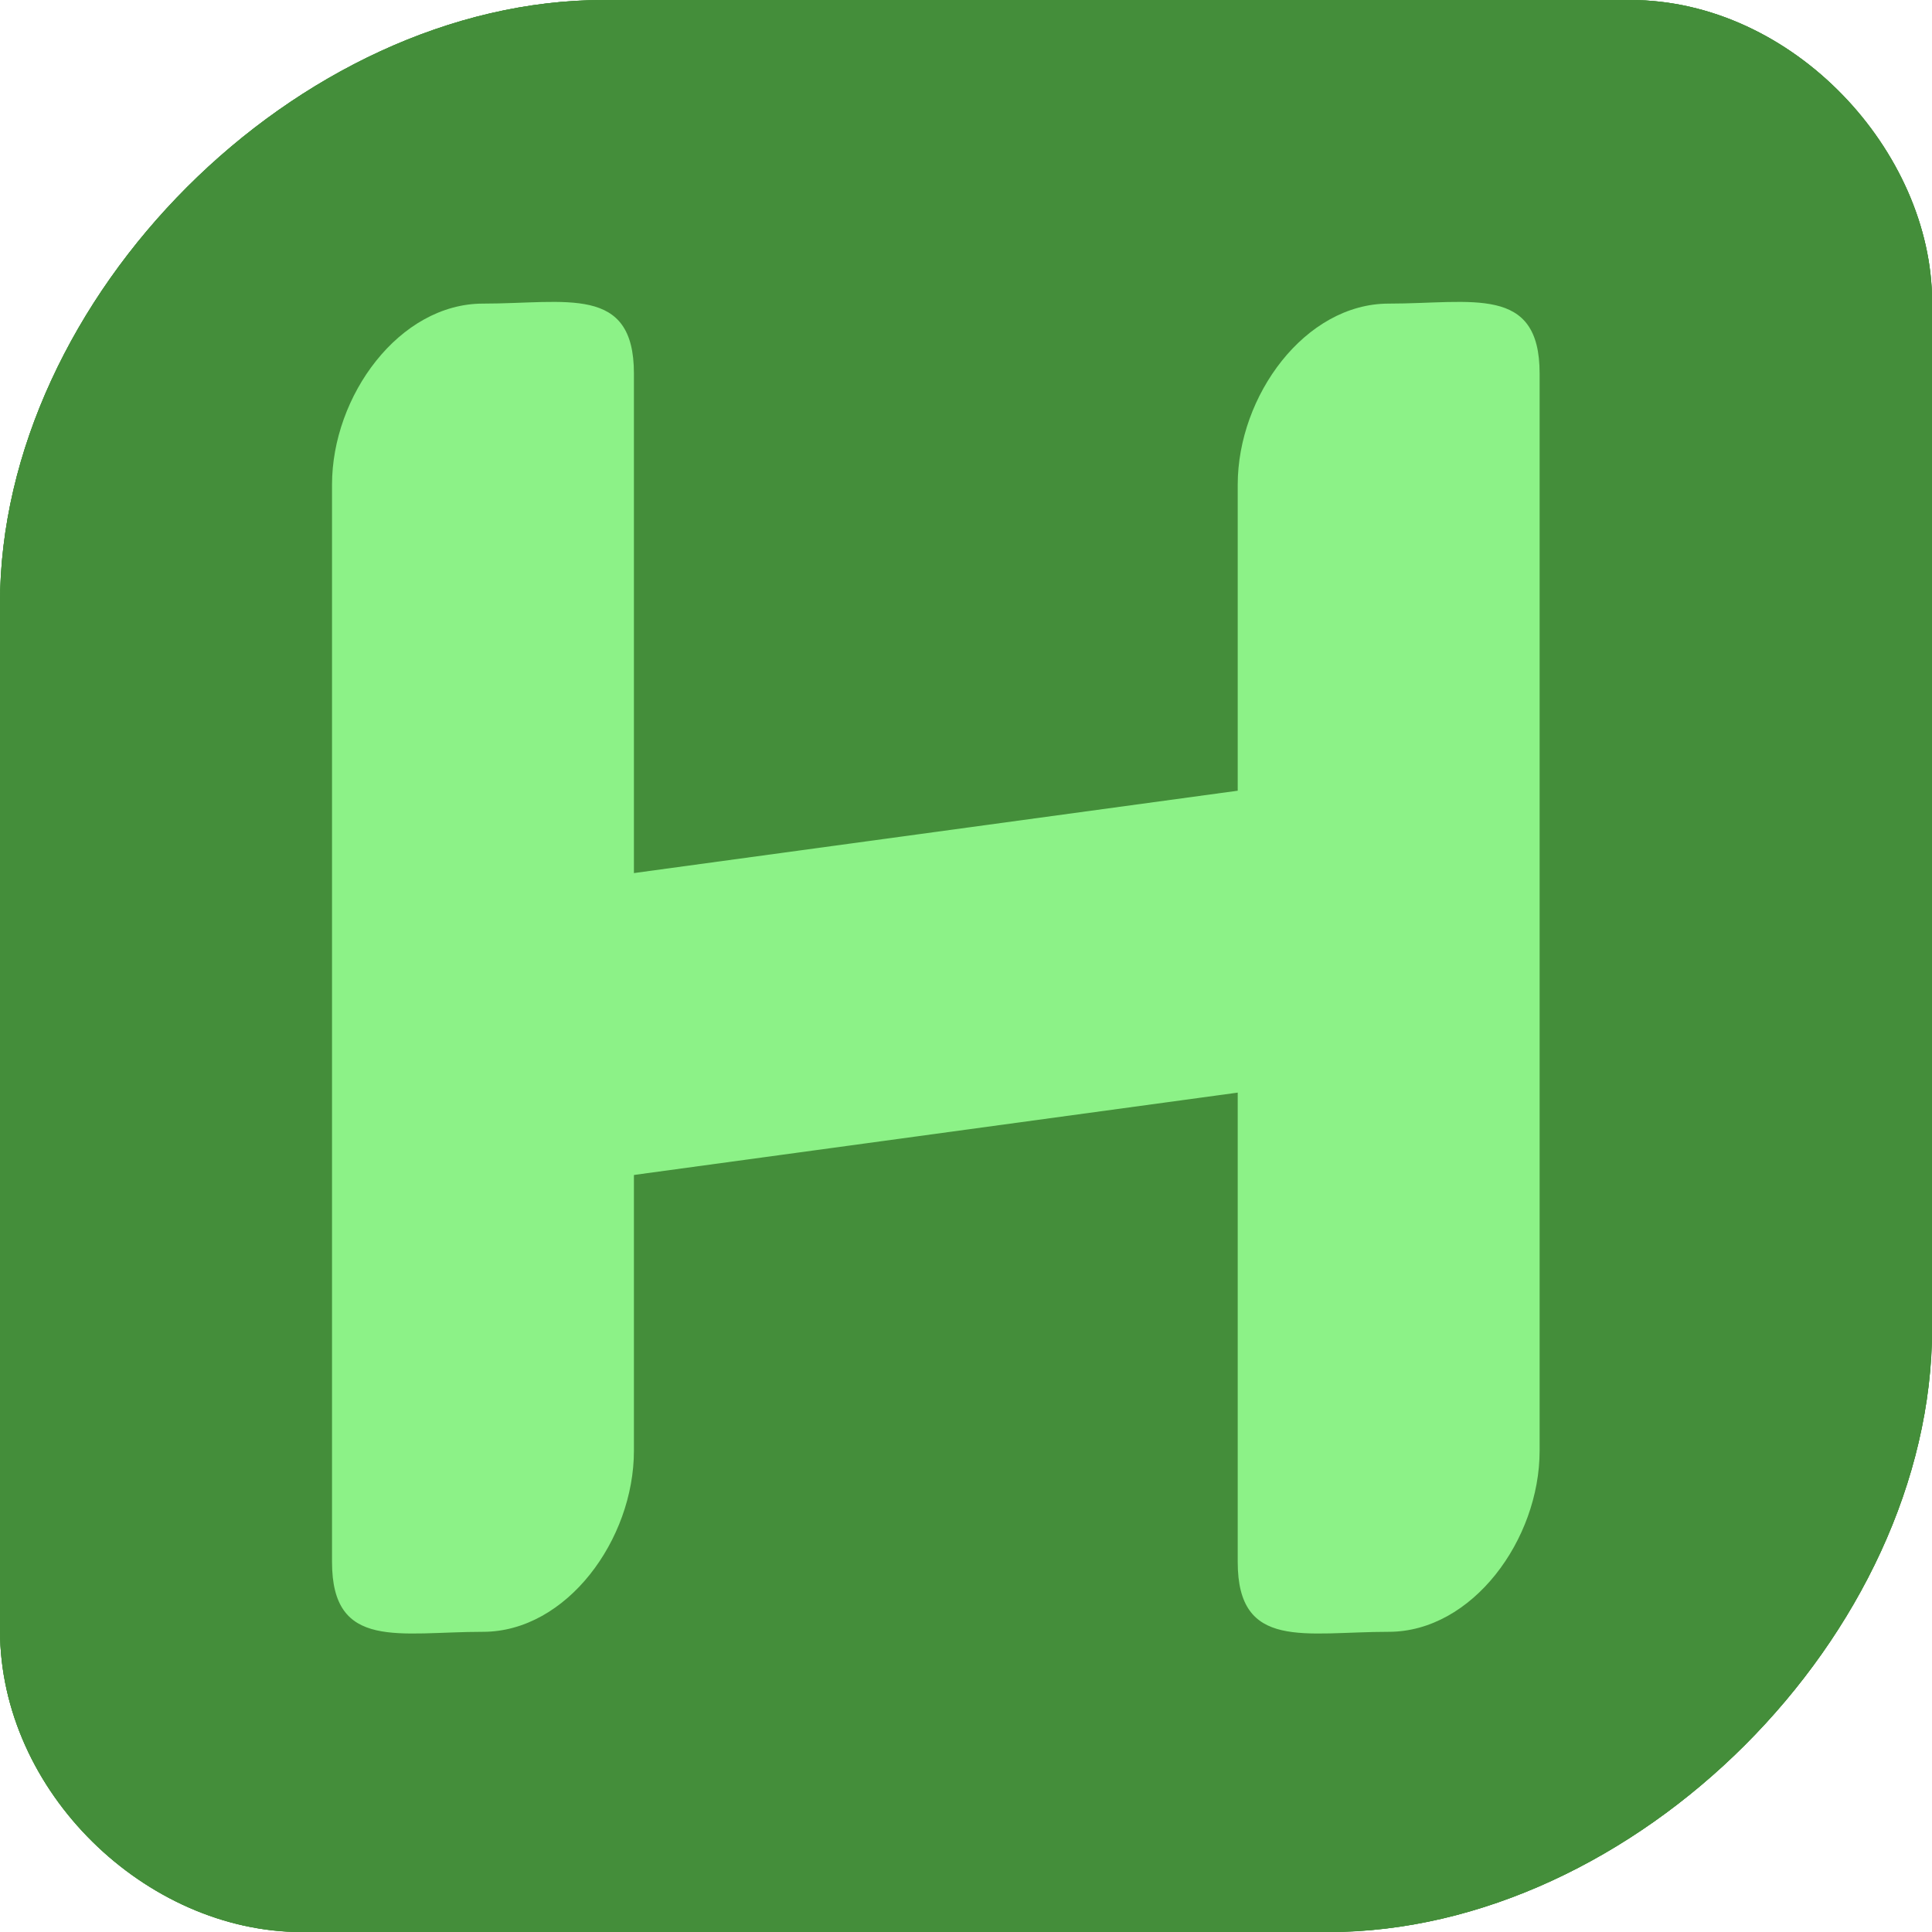
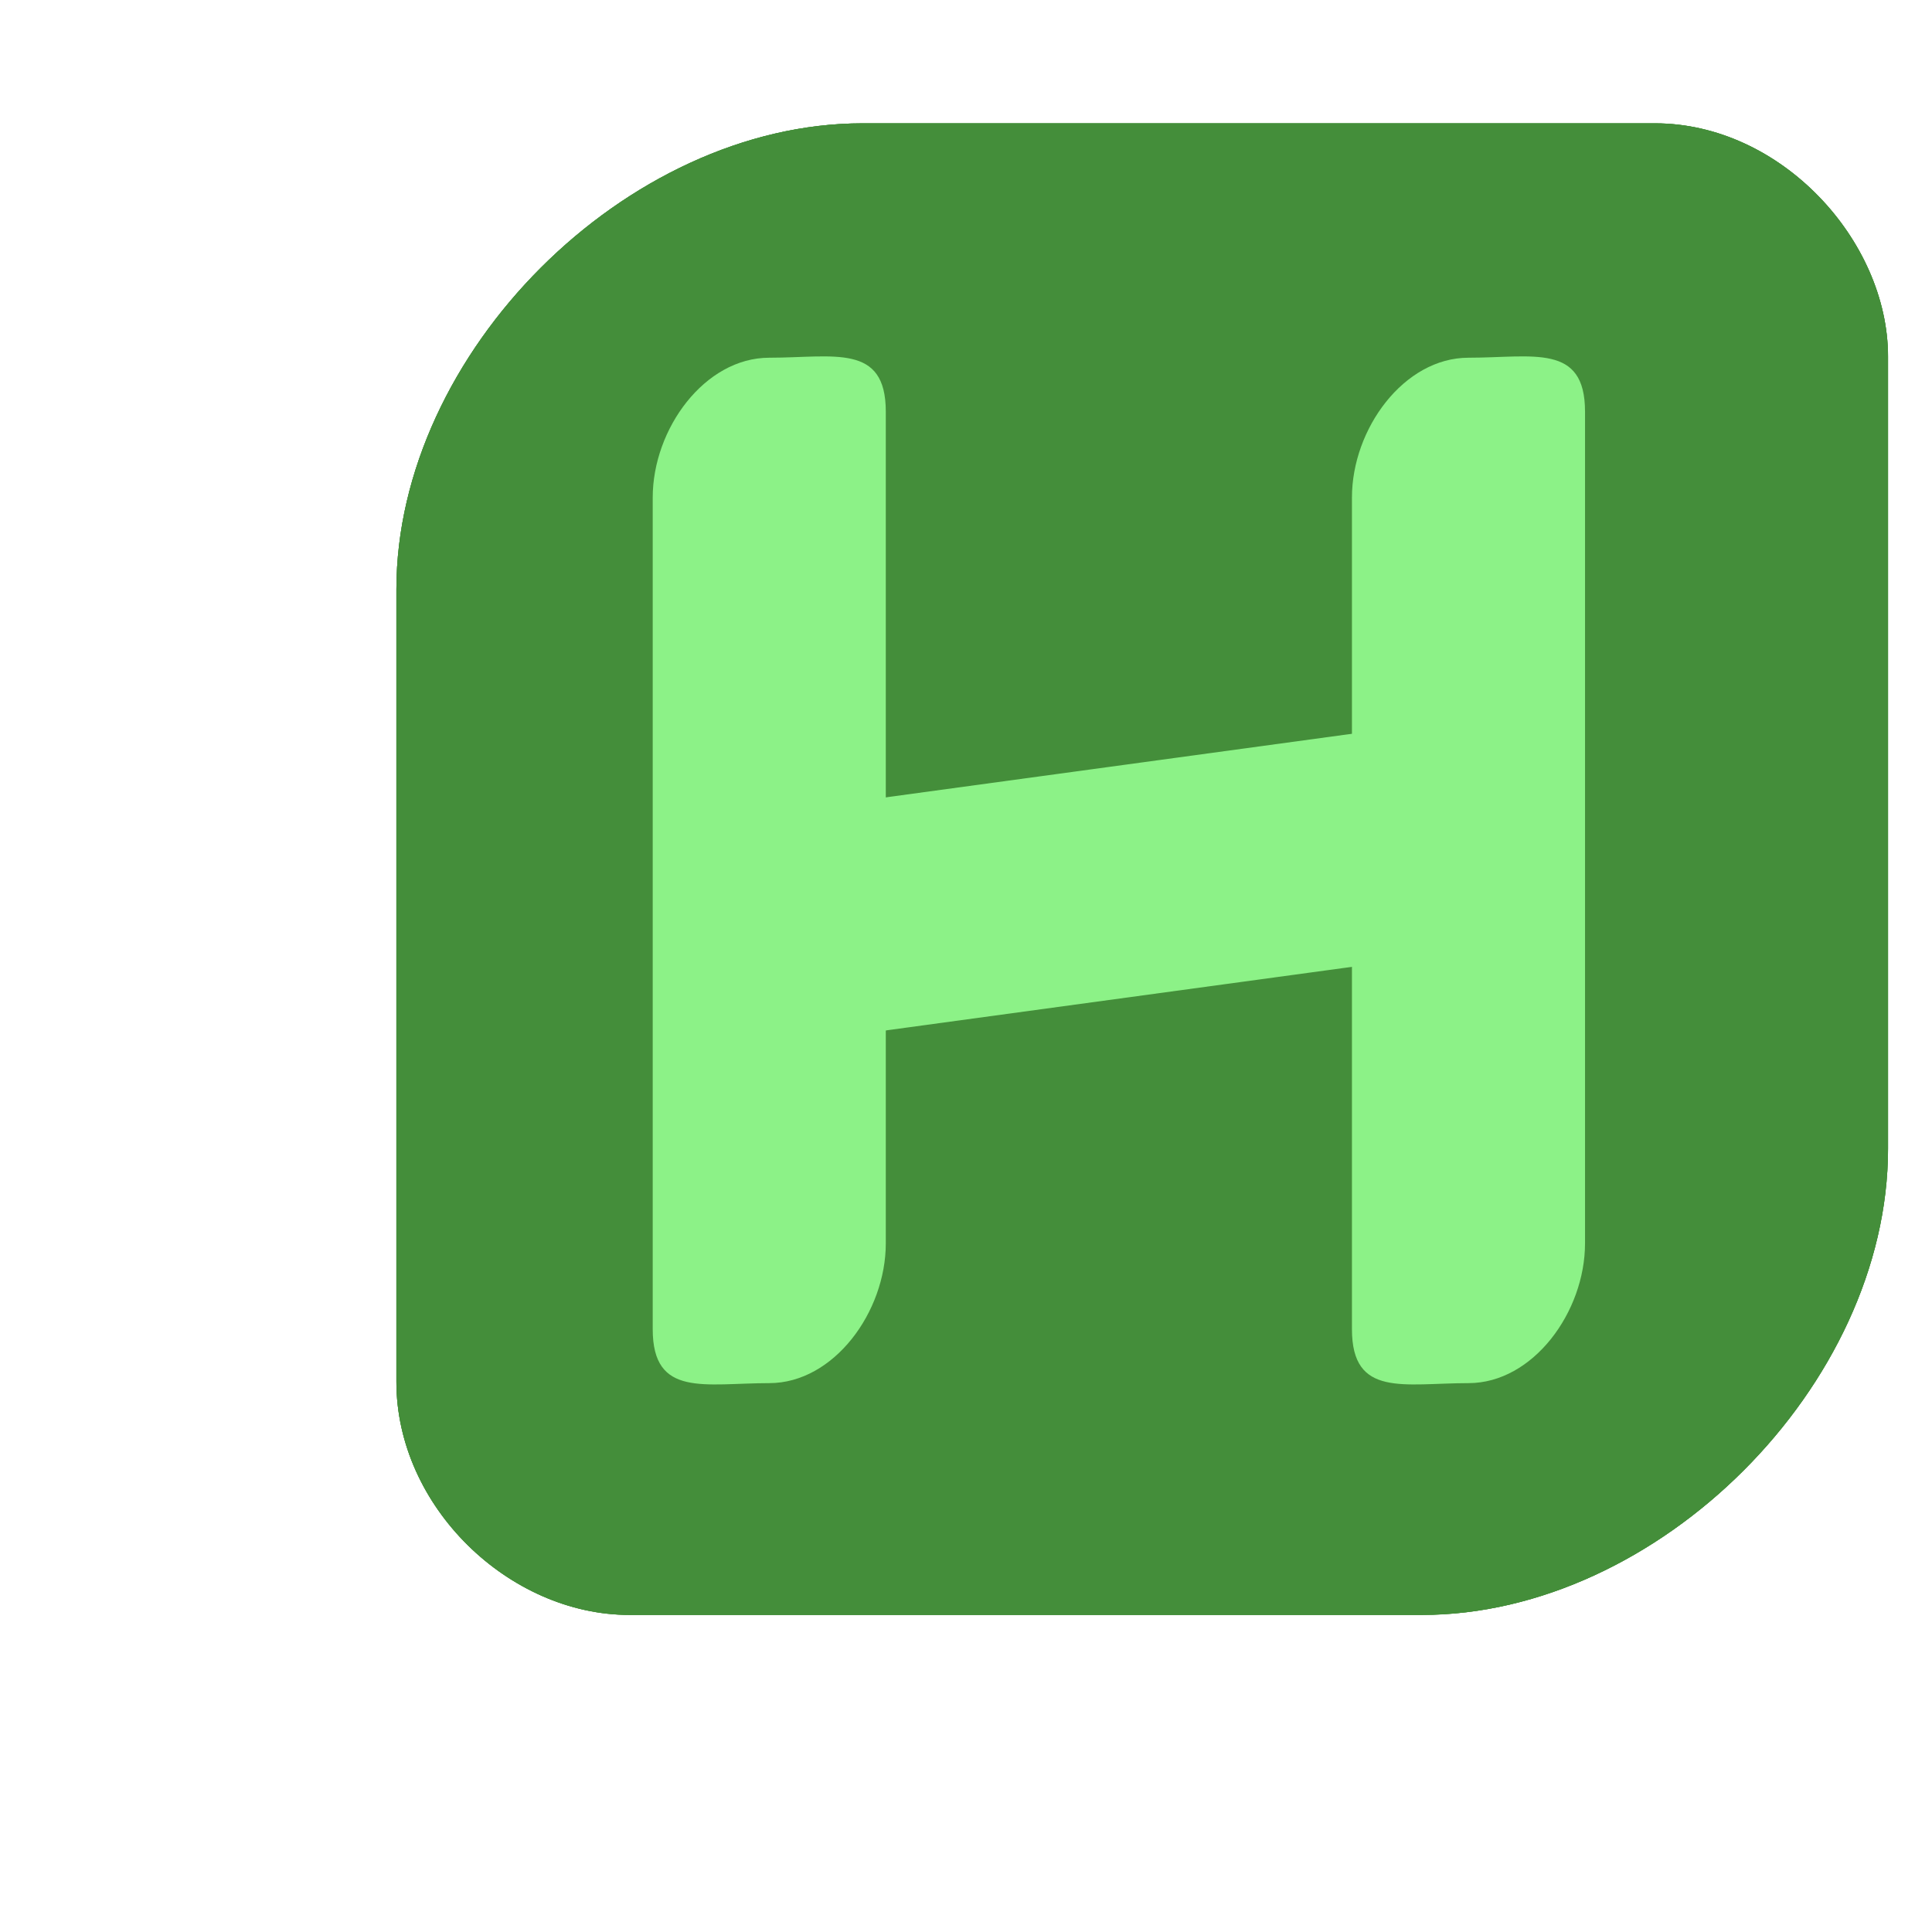
- <svg xmlns="http://www.w3.org/2000/svg" width="64" height="64" viewBox="0 0 16.933 16.933" version="1.1" xml:space="preserve">
+ <svg xmlns="http://www.w3.org/2000/svg" width="64" height="64" viewBox="-3 -1.4 18.933 21.933" version="1.1" xml:space="preserve">
  <g>
    <path style="display:inline;fill:#448e3a;stroke-width:0.265" d="M 5.292,0 C 2.608,0 0,2.608 0,5.292 V 14.287 c 0,1.418 1.279,2.646 2.646,2.646 h 8.996 c 2.684,10e-7 5.292,-2.608 5.292,-5.292 V 2.646 C 16.933,1.33 15.719,0 14.287,0 Z M 4.865,2.646 c 0.412,0.003 0.691,0.092 0.691,0.627 v 9.442 c 0,0.779 -0.59,1.587 -1.323,1.587 -0.733,0 -1.323,0.166 -1.323,-0.612 V 4.248 c 0,-0.779 0.59,-1.587 1.323,-1.587 0.229,0 0.444,-0.016 0.631,-0.015 z m 7.938,0 c 0.412,0.003 0.691,0.092 0.691,0.627 v 9.442 c 0,0.779 -0.59,1.587 -1.323,1.587 -0.733,0 -1.323,0.166 -1.323,-0.612 V 4.248 c 0,-0.779 0.59,-1.587 1.323,-1.587 0.229,0 0.444,-0.016 0.631,-0.015 z" />
    <path style="display:inline;fill:#448e3a;stroke-width:0.265" d="M 5.292,0 C 2.608,0 0,2.608 0,5.292 V 14.287 c 0,1.418 1.279,2.646 2.646,2.646 h 8.996 c 2.684,10e-7 5.292,-2.608 5.292,-5.292 V 2.646 C 16.933,1.33 15.719,0 14.287,0 Z M 4.865,2.661 c 0.412,0.003 0.691,0.092 0.691,0.627 v 4.379 L 10.848,6.945 V 4.263 c 0,-0.779 0.59,-1.587 1.323,-1.587 0.733,0 1.323,-0.166 1.323,0.612 v 9.442 c 0,0.779 -0.59,1.587 -1.323,1.587 -0.733,0 -1.323,0.166 -1.323,-0.612 V 9.591 L 5.556,10.313 v 2.417 c 0,0.779 -0.59,1.587 -1.323,1.587 -0.733,0 -1.323,0.166 -1.323,-0.612 V 4.263 c 0,-0.779 0.59,-1.587 1.323,-1.587 0.229,0 0.444,-0.016 0.631,-0.015 z" />
    <path style="display:inline;fill:#448e3a;stroke-width:0.265" d="M 5.292,0 H 14.287 c 1.431,0 2.646,1.33 2.646,2.646 v 8.996 c 0,2.684 -2.608,5.292 -5.292,5.292 l -8.996,-3e-6 C 1.279,16.933 0,15.706 0,14.287 V 5.292 C 0,2.608 2.608,0 5.292,0 Z" />
  </g>
  <g style="display:inline">
    <path style="display:inline;fill:#8cf287;stroke-width:0.294" d="m 4.233,2.661 c 0.733,0 1.323,-0.167 1.323,0.612 v 9.442 c 0,0.779 -0.59,1.587 -1.323,1.587 -0.733,0 -1.323,0.167 -1.323,-0.612 V 4.248 c 0,-0.779 0.59,-1.587 1.323,-1.587 z" />
    <path style="display:inline;fill:#8cf287;stroke-width:0.294" d="m 12.171,2.661 c 0.733,0 1.323,-0.167 1.323,0.612 v 9.442 c 0,0.779 -0.59,1.587 -1.323,1.587 -0.733,0 -1.323,0.167 -1.323,-0.612 V 4.248 c 0,-0.779 0.59,-1.587 1.323,-1.587 z" />
    <path style="display:inline;fill:#8cf287;stroke-width:0.283" d="M 5.292,7.688 11.113,6.894 V 9.54 L 5.292,10.334 Z" />
  </g>
</svg>
